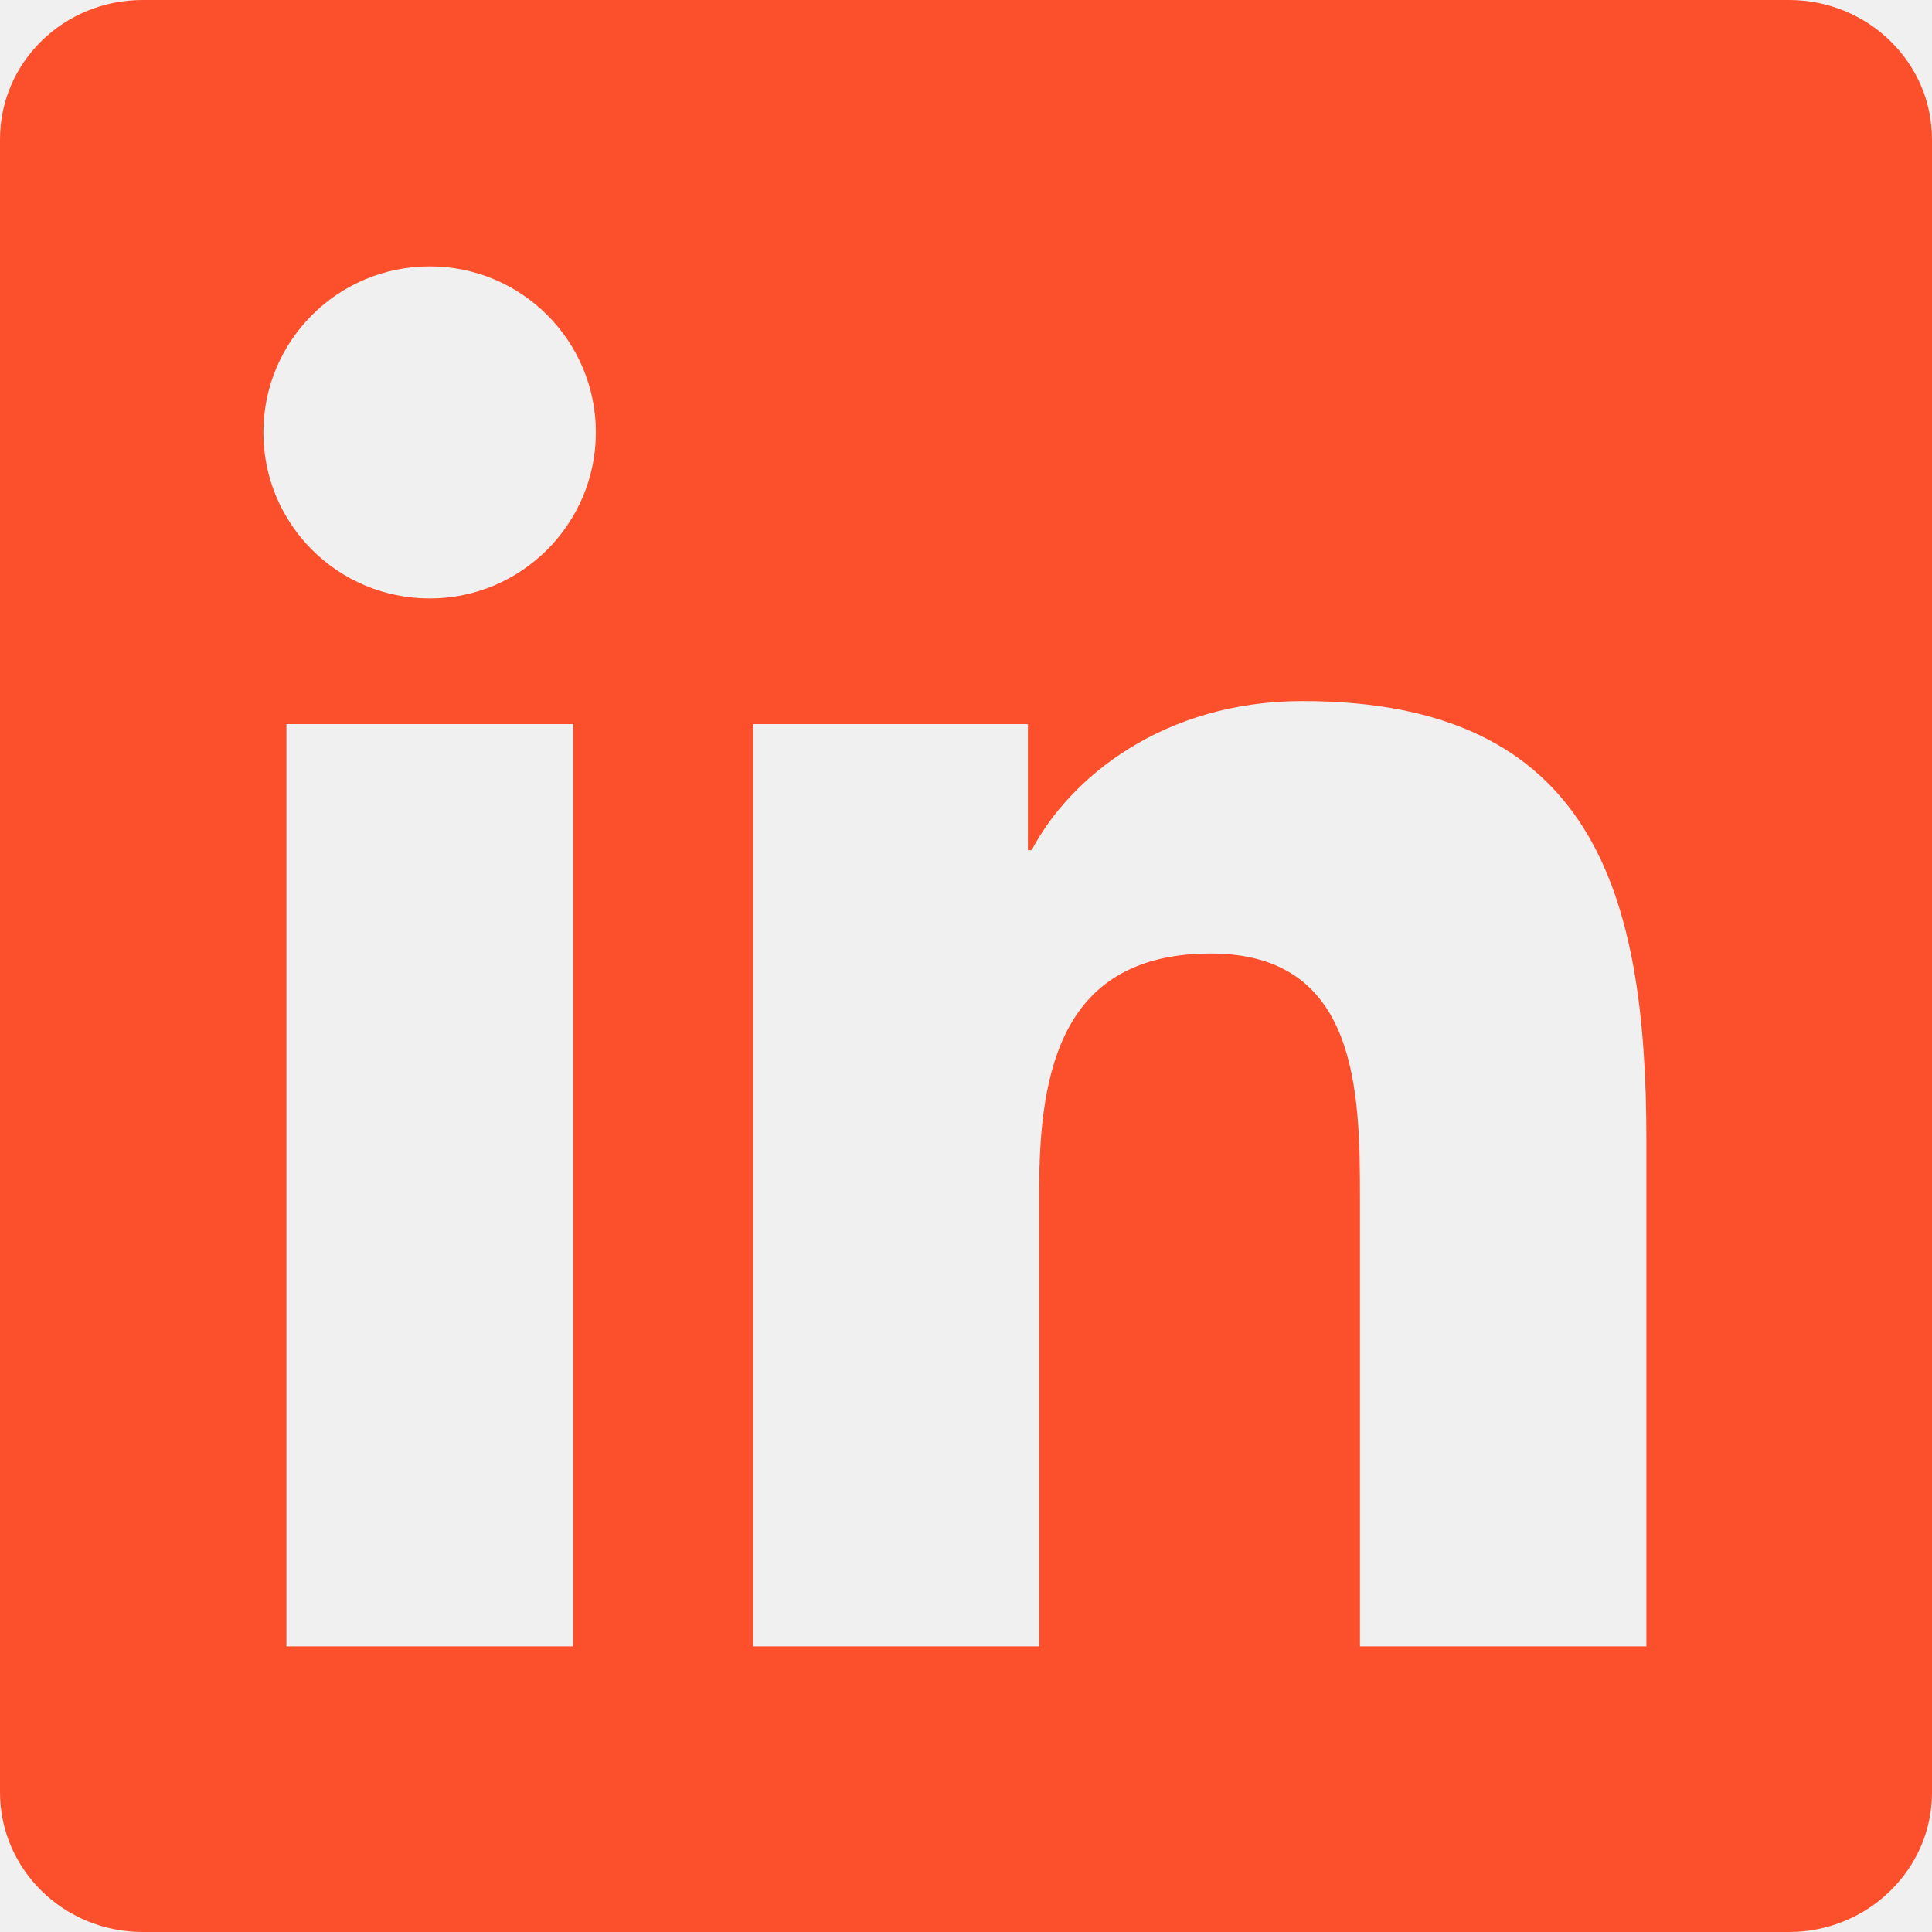
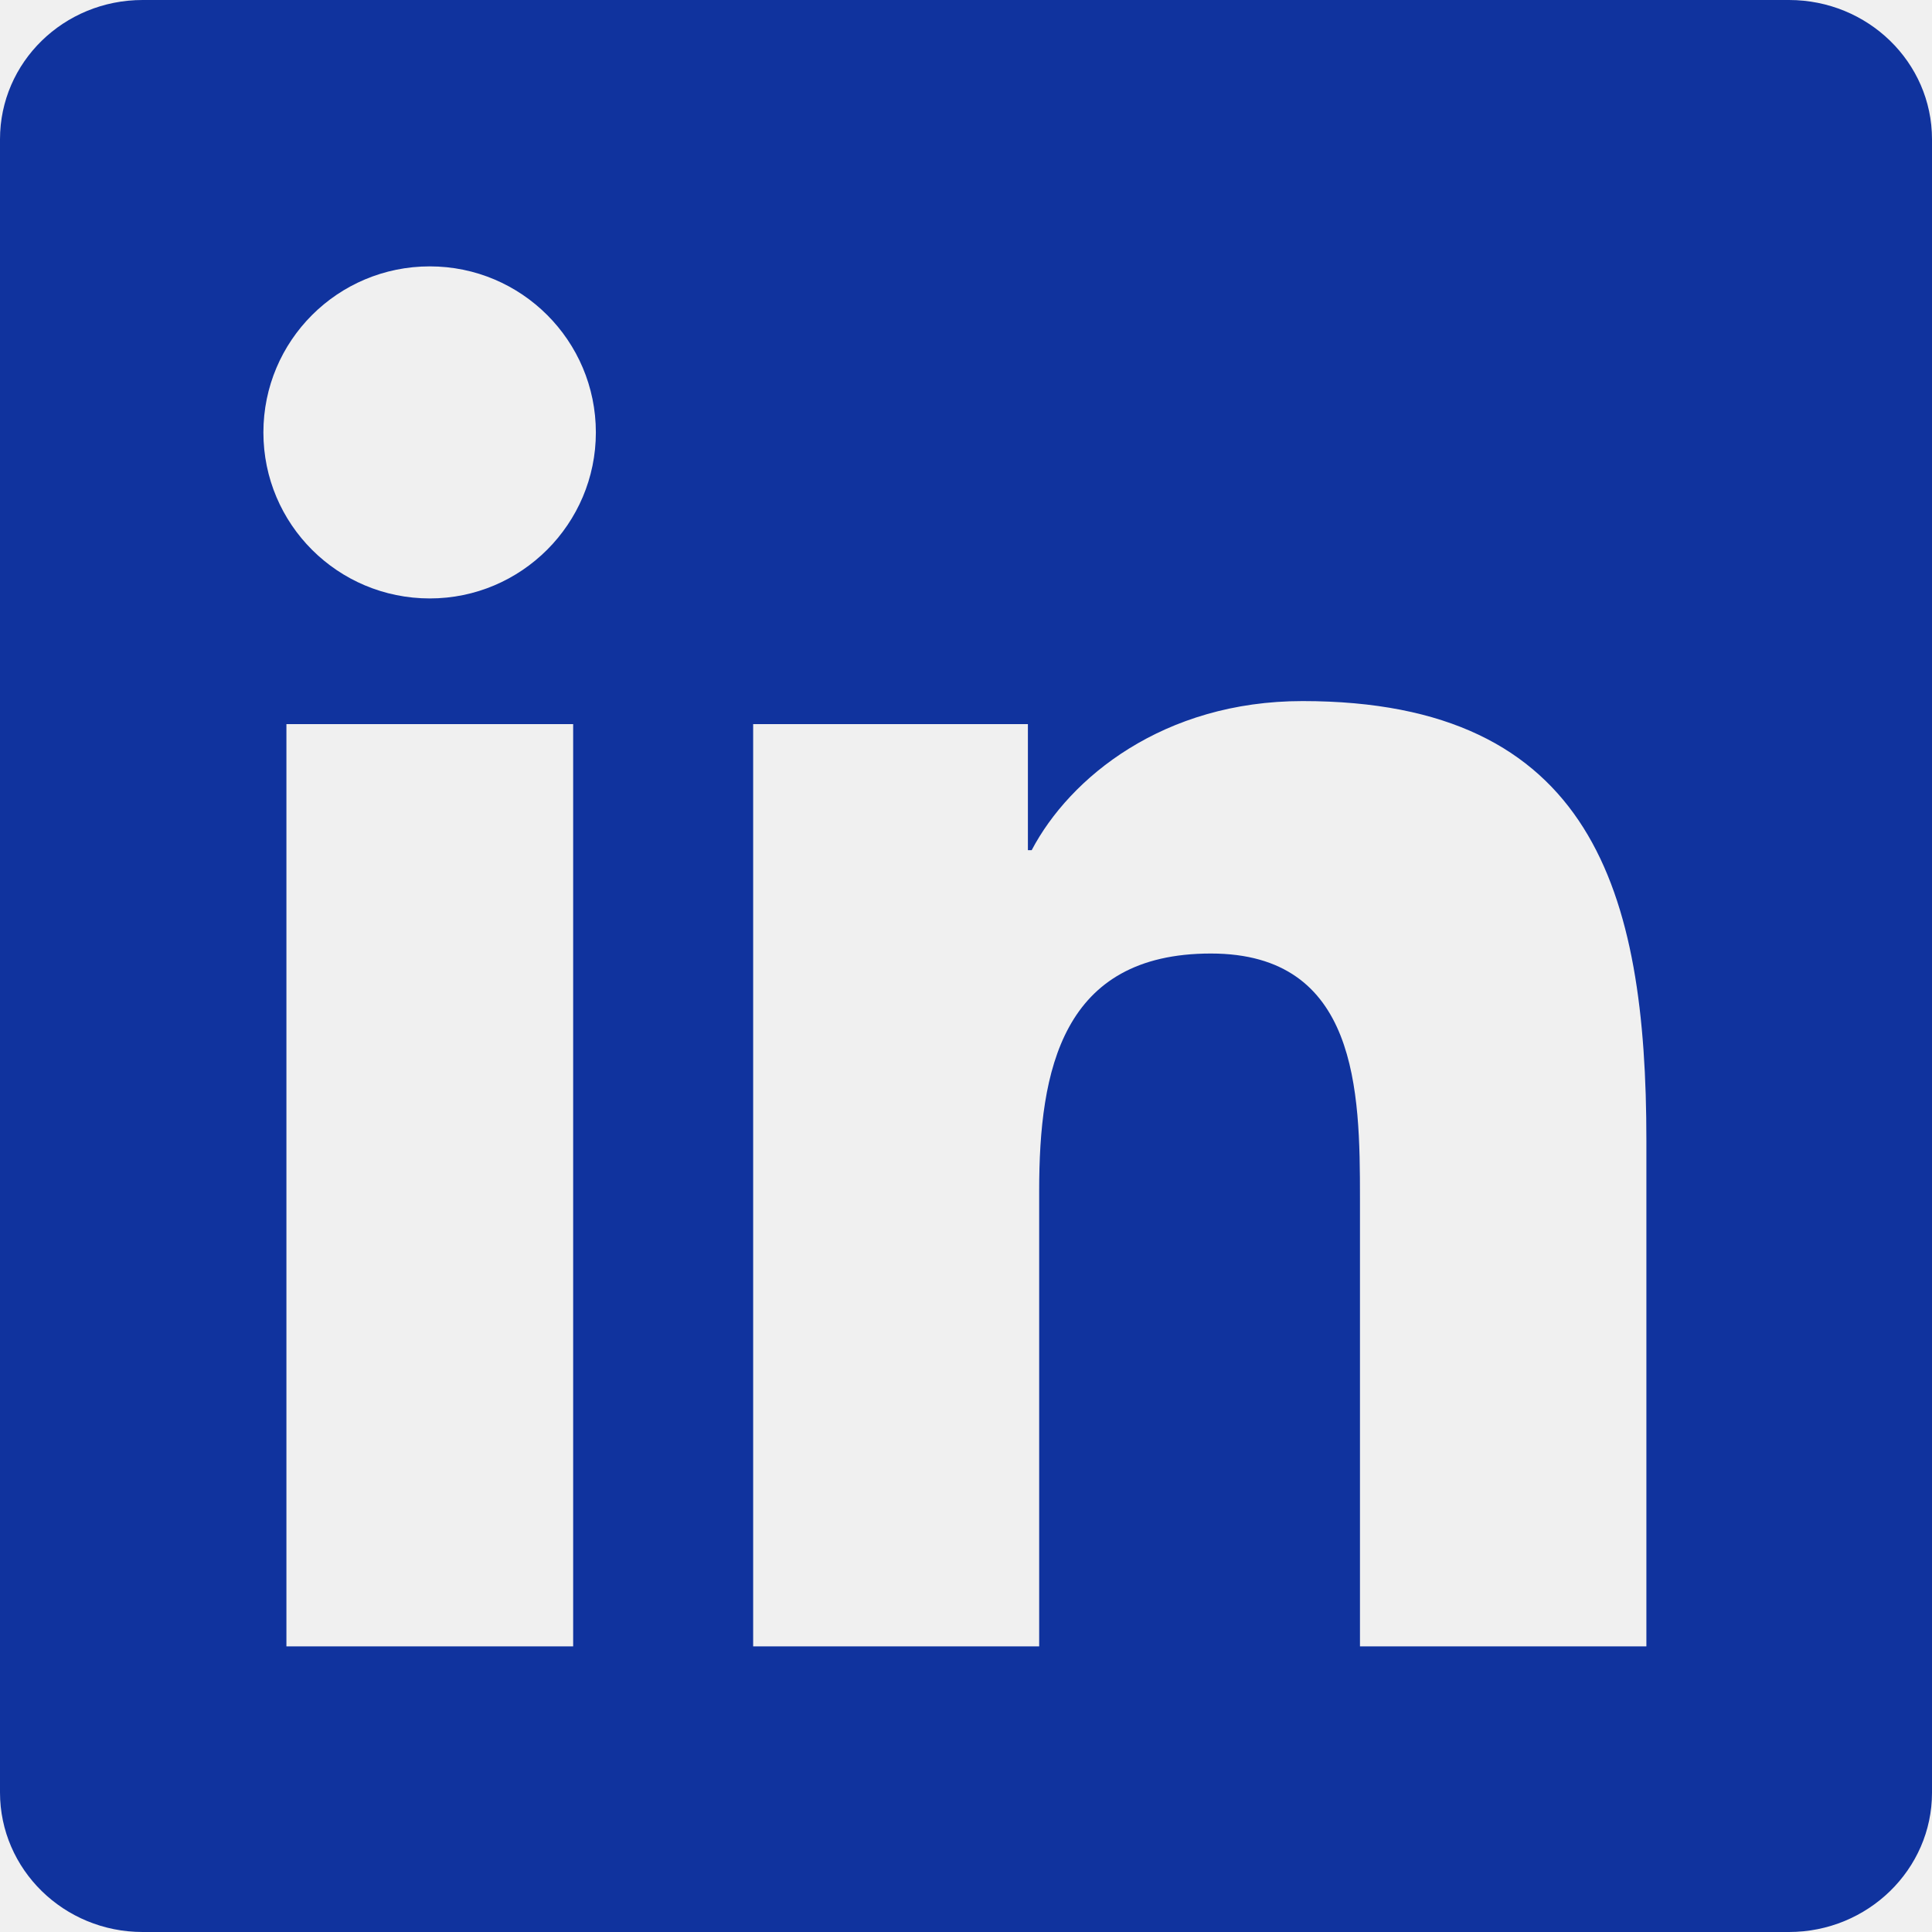
<svg xmlns="http://www.w3.org/2000/svg" width="24" height="24" viewBox="0 0 24 24" fill="none">
  <g clip-path="url(#clip0_188_895)">
-     <path d="M22.223 0H1.772C0.792 0 0 0.773 0 1.73V22.266C0 23.222 0.792 24 1.772 24H22.223C23.203 24 24 23.222 24 22.27V1.73C24 0.773 23.203 0 22.223 0ZM7.12 20.452H3.558V8.995H7.12V20.452ZM5.339 7.434C4.195 7.434 3.272 6.511 3.272 5.372C3.272 4.233 4.195 3.309 5.339 3.309C6.478 3.309 7.402 4.233 7.402 5.372C7.402 6.506 6.478 7.434 5.339 7.434ZM20.452 20.452H16.894V14.883C16.894 13.556 16.87 11.845 15.042 11.845C13.191 11.845 12.909 13.294 12.909 14.789V20.452H9.356V8.995H12.769V10.561H12.816C13.289 9.661 14.452 8.709 16.181 8.709C19.786 8.709 20.452 11.081 20.452 14.166V20.452V20.452Z" fill="#FC502C" />
+     <path d="M22.223 0H1.772C0.792 0 0 0.773 0 1.73V22.266C0 23.222 0.792 24 1.772 24H22.223C23.203 24 24 23.222 24 22.27V1.73C24 0.773 23.203 0 22.223 0ZM7.12 20.452H3.558V8.995H7.12V20.452ZM5.339 7.434C4.195 7.434 3.272 6.511 3.272 5.372C3.272 4.233 4.195 3.309 5.339 3.309C6.478 3.309 7.402 4.233 7.402 5.372C7.402 6.506 6.478 7.434 5.339 7.434ZM20.452 20.452H16.894V14.883C16.894 13.556 16.87 11.845 15.042 11.845C13.191 11.845 12.909 13.294 12.909 14.789V20.452H9.356V8.995H12.769V10.561H12.816C13.289 9.661 14.452 8.709 16.181 8.709C19.786 8.709 20.452 11.081 20.452 14.166V20.452V20.452Z" fill="#10339E" />
  </g>
  <defs>
    <clipPath id="clip0_188_895">
      <rect width="24" height="24" fill="white" />
    </clipPath>
  </defs>
</svg>
